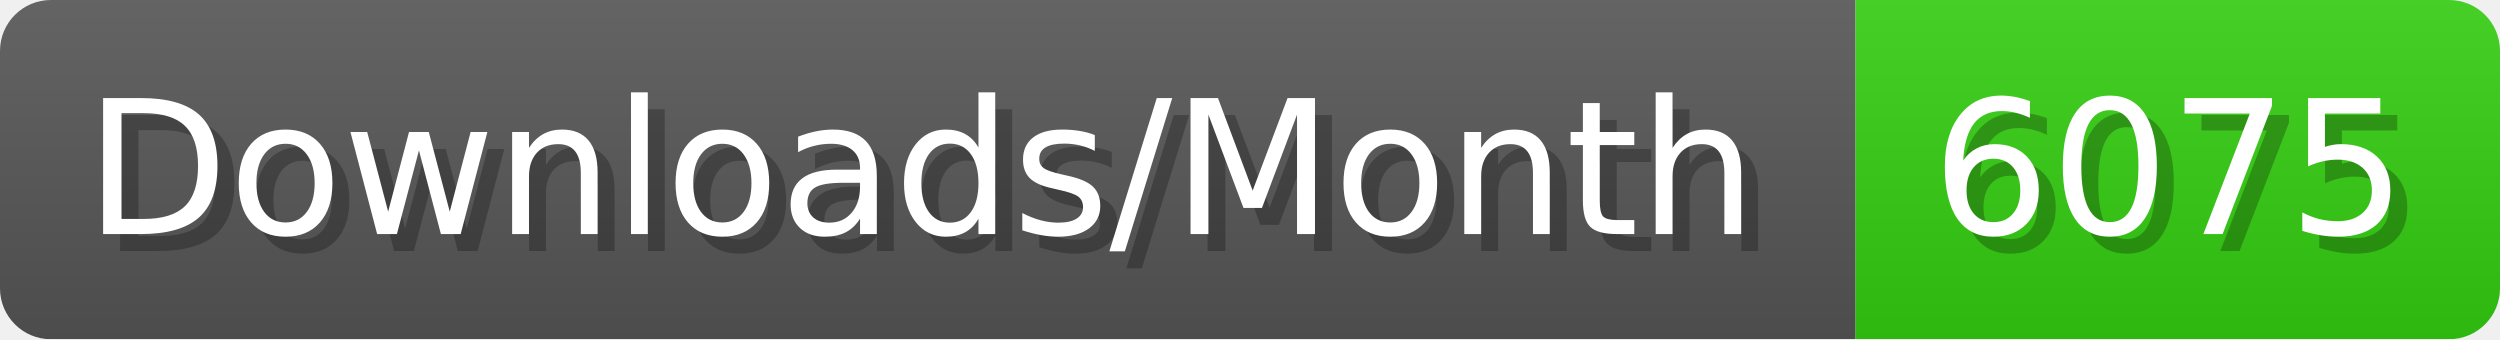
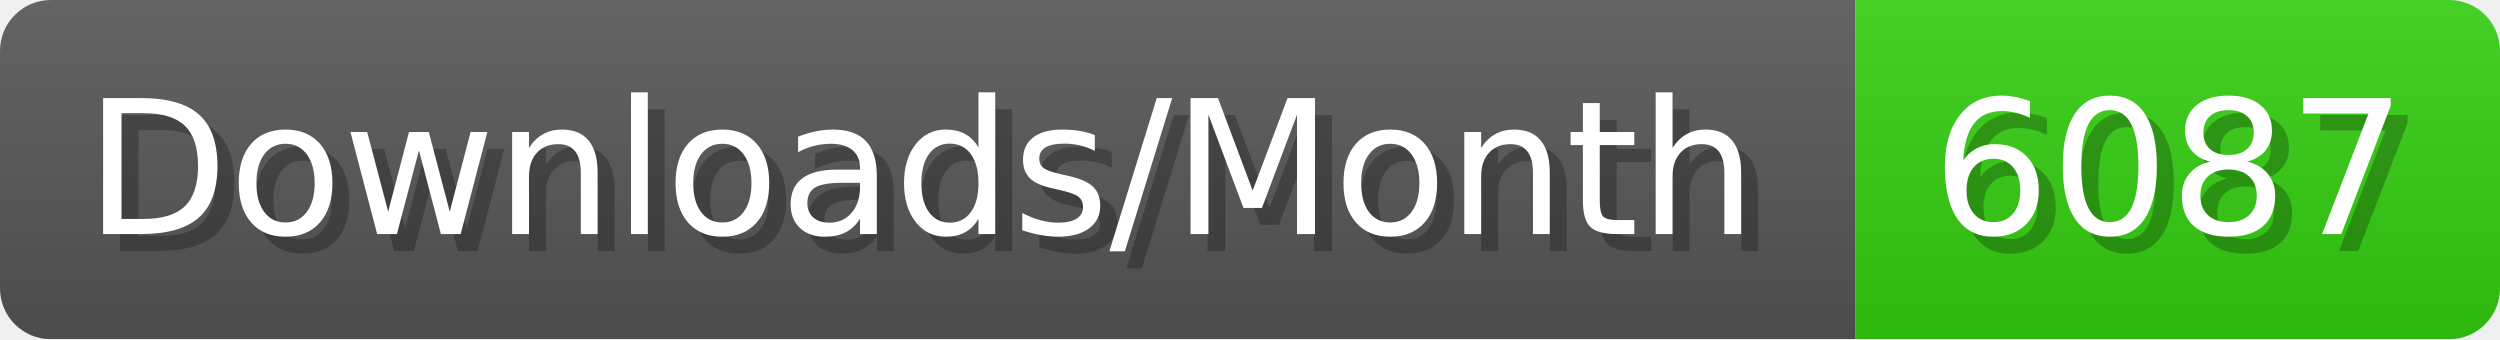
- <svg xmlns="http://www.w3.org/2000/svg" width="147.4" height="20" viewBox="0 0 1474 200" role="img" aria-label="Downloads/Month: 6075">
+ <svg xmlns="http://www.w3.org/2000/svg" width="147.4" height="20" viewBox="0 0 1474 200" role="img" aria-label="Downloads/Month: 6087">
  <linearGradient id="YlXUI" x2="0" y2="100%">
    <stop offset="0" stop-opacity=".1" stop-color="#EEE" />
    <stop offset="1" stop-opacity=".1" />
  </linearGradient>
  <mask id="JHhop">
    <rect width="1474" height="200" rx="30" fill="#FFF" />
  </mask>
  <g mask="url(#JHhop)">
    <rect width="1094" height="200" fill="#555" />
    <rect width="380" height="200" fill="#3C1" x="1094" />
    <rect width="1474" height="200" fill="url(#YlXUI)" />
  </g>
  <g aria-hidden="true" fill="#fff" text-anchor="start" font-family="Verdana,DejaVu Sans,sans-serif" font-size="110">
    <text x="60" y="148" textLength="994" fill="#000" opacity="0.25">Downloads/Month</text>
    <text x="50" y="138" textLength="994">Downloads/Month</text>
-     <text x="1149" y="148" textLength="280" fill="#000" opacity="0.25">6075</text>
-     <text x="1139" y="138" textLength="280">6075</text>
+     <text x="1149" y="148" textLength="280" fill="#000" opacity="0.25">6087</text>
+     <text x="1139" y="138" textLength="280">6087</text>
  </g>
</svg>
